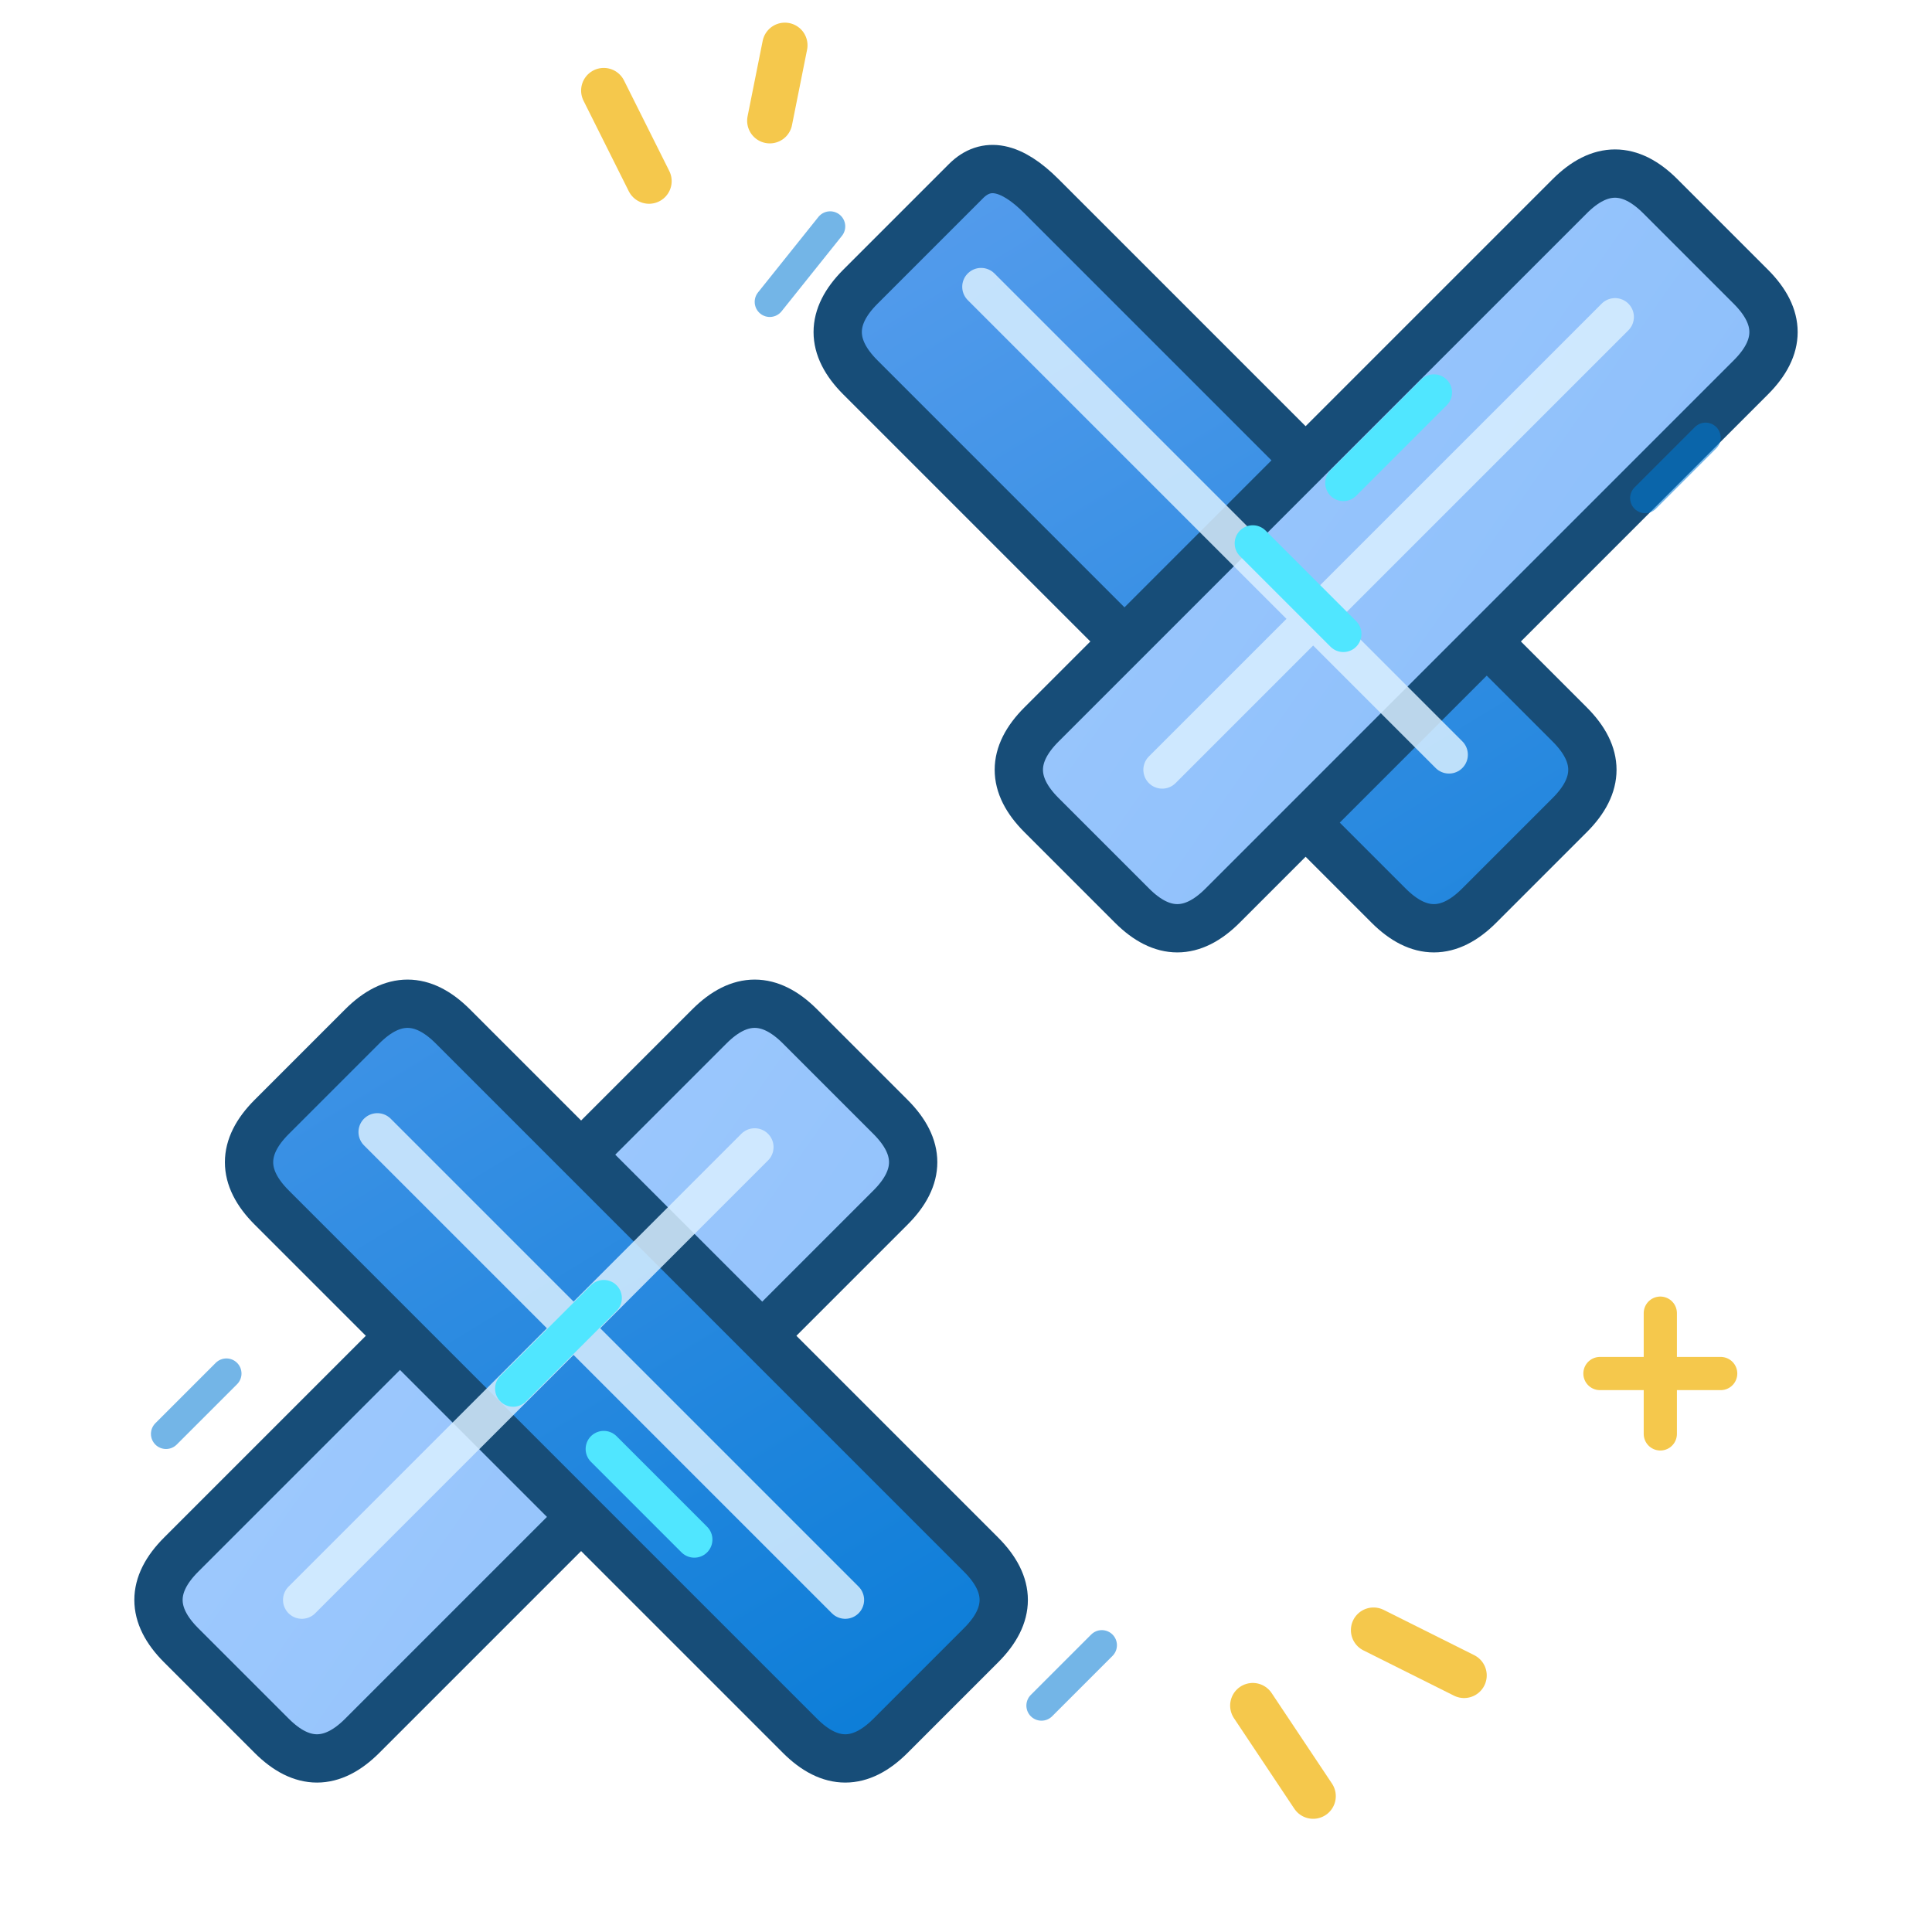
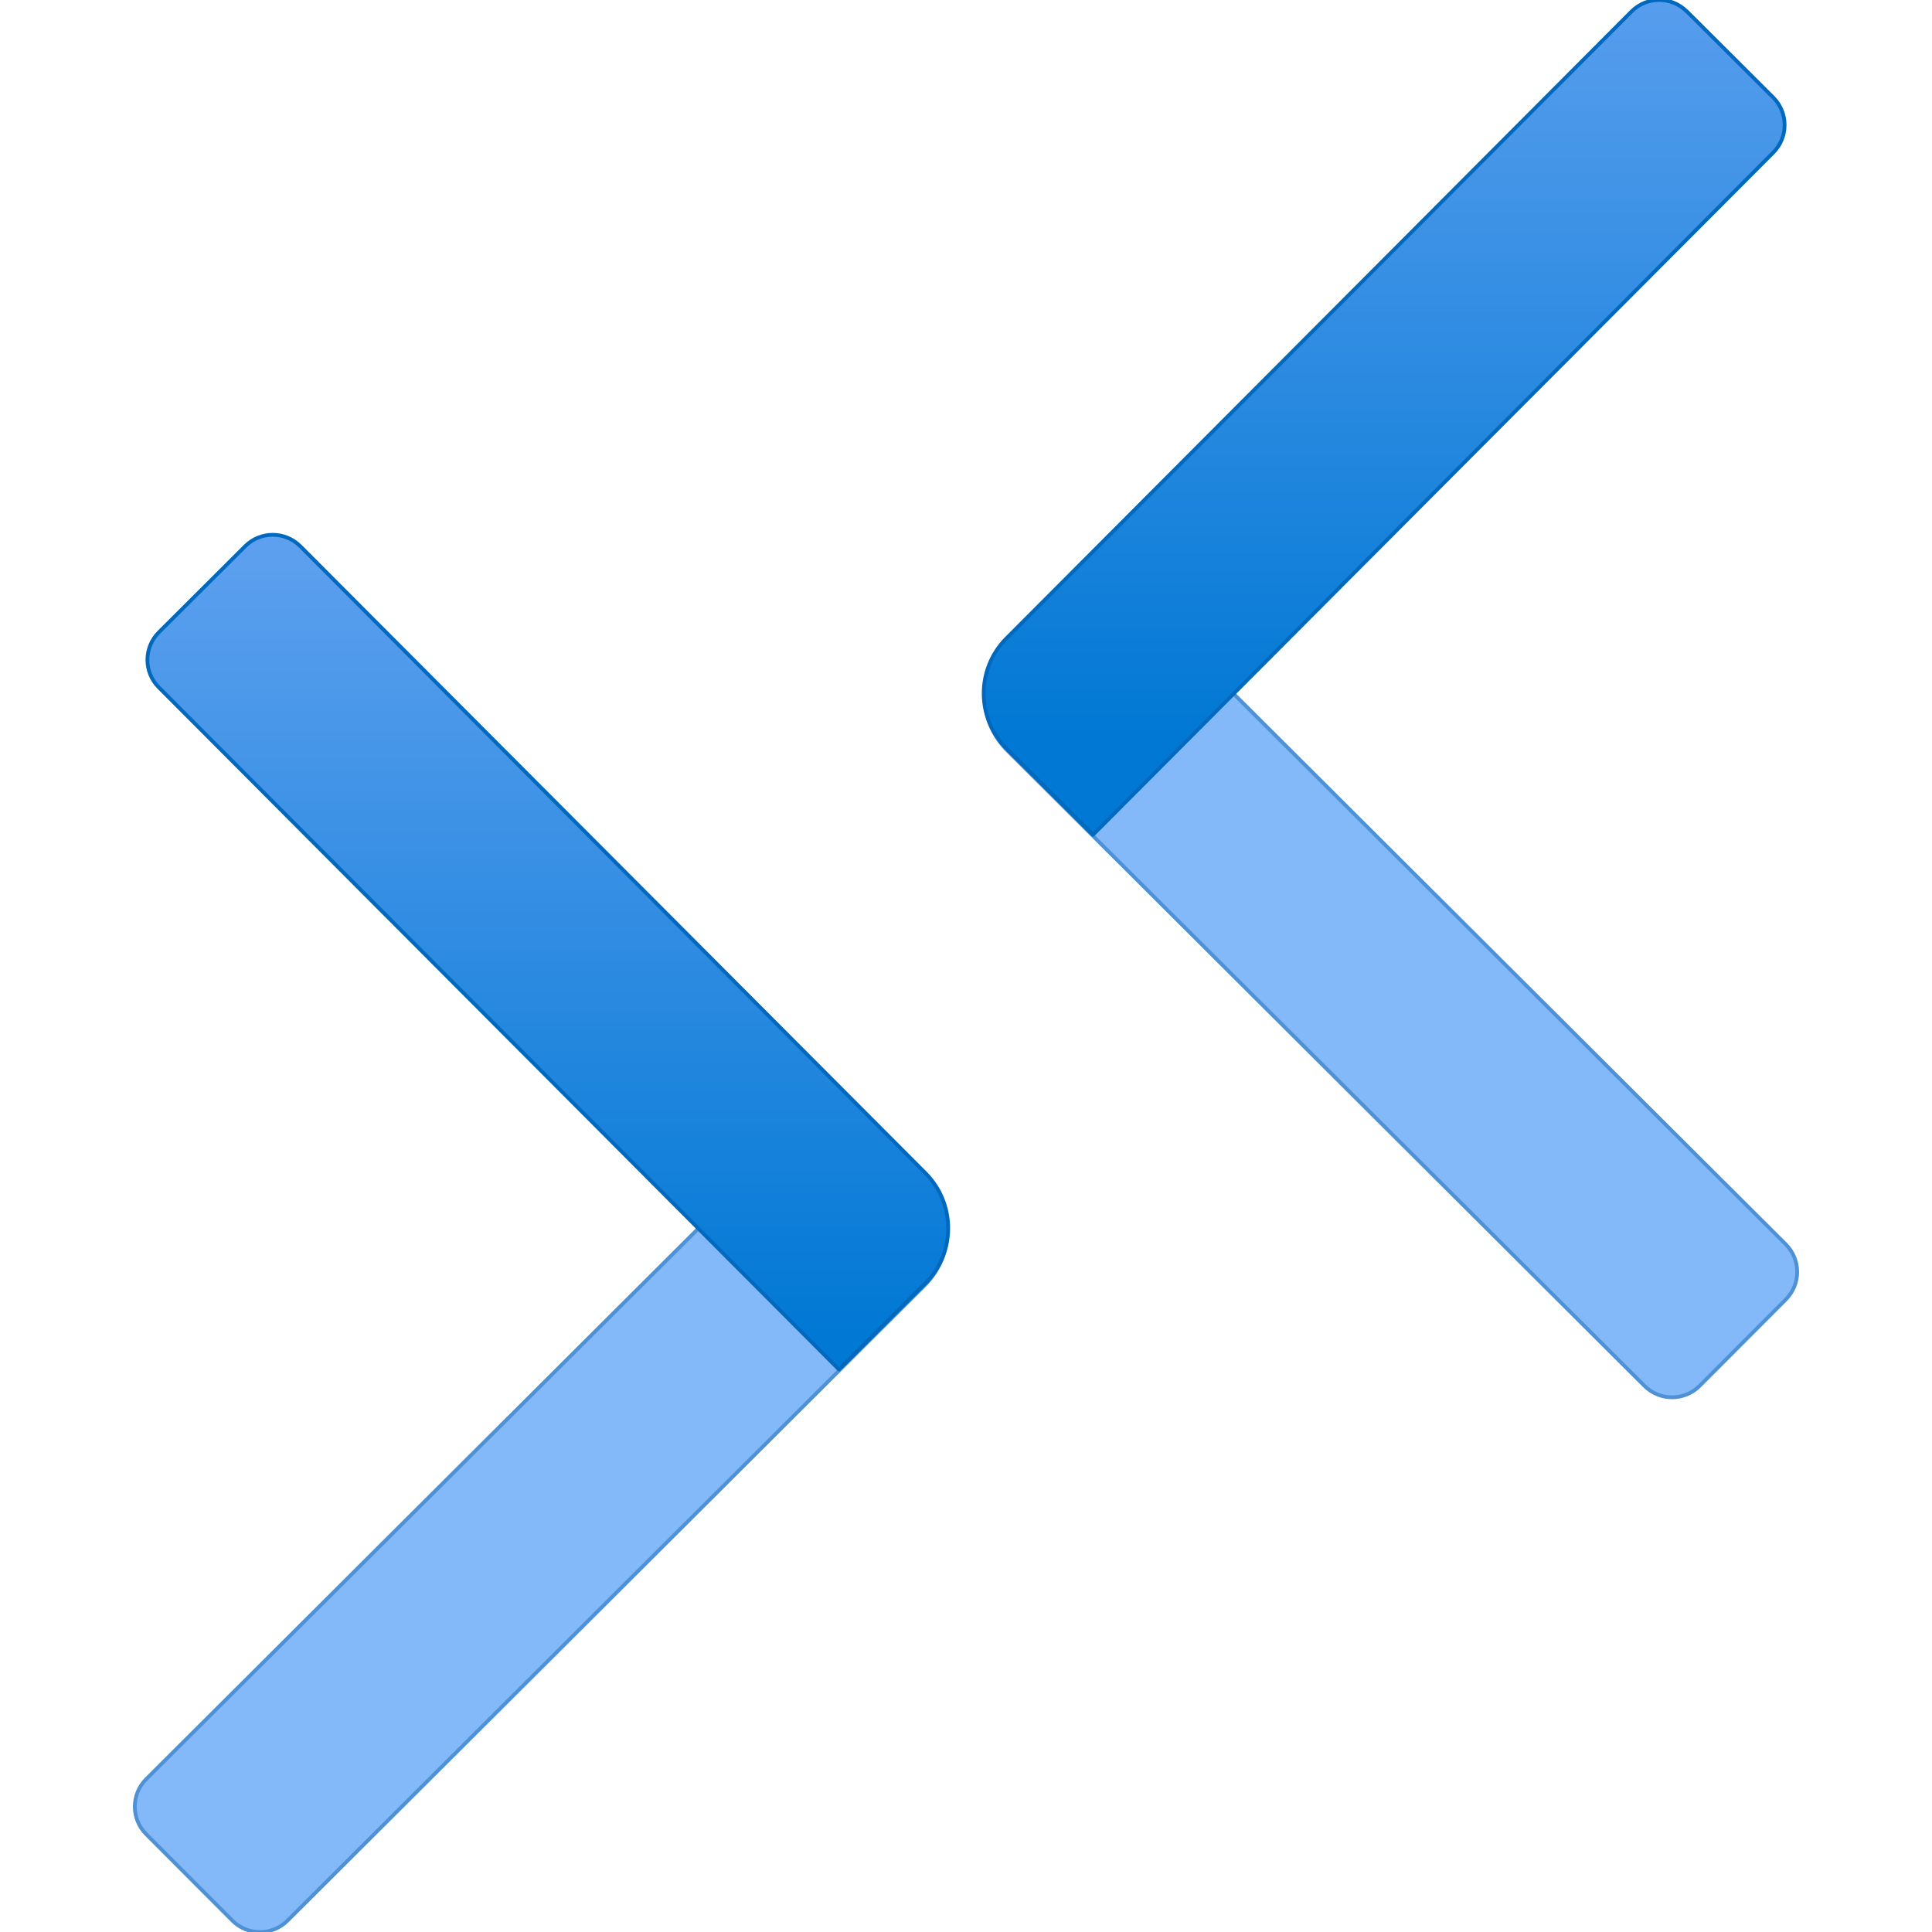
- <svg xmlns="http://www.w3.org/2000/svg" width="128" height="128" viewBox="0 0 128 128" fill="none">
+ <svg xmlns="http://www.w3.org/2000/svg" width="128" height="128" viewBox="0 0 128 128">
  <defs>
-     <linearGradient id="bastionBlue" x1="34" y1="15" x2="93" y2="112" gradientUnits="userSpaceOnUse">
-       <stop offset="0" stop-color="#5EA0EF" />
-       <stop offset="1" stop-color="#0078D4" />
+     <linearGradient id="b1ebad31-96e8-487e-93d6-4a68da28a89e" x1="12.896" y1="-0.54" x2="12.896" y2="6.922" gradientTransform="translate(1.05 10.166) rotate(-44.919)" gradientUnits="userSpaceOnUse">
+       <stop offset="0" stop-color="#5ea0ef" />
+       <stop offset="1" stop-color="#0078d4" />
    </linearGradient>
-     <linearGradient id="bastionLight" x1="21" y1="35" x2="107" y2="95" gradientUnits="userSpaceOnUse">
-       <stop offset="0" stop-color="#A8CFFF" />
-       <stop offset="1" stop-color="#83B9F9" />
+     <linearGradient id="fb6a68a2-e02a-438b-8ccf-ab9786098481" x1="5.104" y1="5.035" x2="5.104" y2="12.497" gradientTransform="translate(2.636 18.68) rotate(-135.081)" gradientUnits="userSpaceOnUse">
+       <stop offset="0" stop-color="#5ea0ef" />
+       <stop offset="1" stop-color="#0078d4" />
    </linearGradient>
  </defs>
-   <path d="M64 12        Q66 10 69 13        L104 48        Q107 51 104 54        L98 60        Q95 63 92 60        L57 25        Q54 22 57 19Z" fill="url(#bastionBlue)" stroke="#174D78" stroke-width="3.2" stroke-linecap="round" stroke-linejoin="round" />
-   <path d="M104 13        Q107 10 110 13        L116 19        Q119 22 116 25        L81 60        Q78 63 75 60        L69 54        Q66 51 69 48Z" fill="url(#bastionLight)" stroke="#174D78" stroke-width="3.2" stroke-linecap="round" stroke-linejoin="round" />
-   <path d="M12 103        L47 68        Q50 65 53 68        L59 74        Q62 77 59 80        L24 115        Q21 118 18 115        L12 109        Q9 106 12 103Z" fill="url(#bastionLight)" stroke="#174D78" stroke-width="3.2" stroke-linecap="round" stroke-linejoin="round" />
-   <path d="M24 68        Q27 65 30 68        L65 103        Q68 106 65 109        L59 115        Q56 118 53 115        L18 80        Q15 77 18 74Z" fill="url(#bastionBlue)" stroke="#174D78" stroke-width="3.2" stroke-linecap="round" stroke-linejoin="round" />
-   <g stroke="#D8EEFF" stroke-width="2.5" stroke-linecap="round" stroke-linejoin="round" opacity=".85">
-     <path d="M65 19 L96 50" />
-     <path d="M107 21 L77 51" />
-     <path d="M20 106 L50 76" />
-     <path d="M25 75 L56 106" />
+   <g transform="scale(7.111111)" stroke-linejoin="round" stroke-linecap="round">
+     <path stroke="#4e91d5" stroke-width=".035" d="M12.315,4.43h1.136a.363.363,0,0,1,.363.363v8.382a.727.727,0,0,1-.727.727H11.951a0,0,0,0,1,0,0V4.793A.363.363,0,0,1,12.315,4.43Z" transform="translate(28.47 6.515) rotate(134.919)" fill="#83b9f9" />
+     <path stroke="#0069bd" stroke-width=".035" d="M12.253-.856h1.136a.363.363,0,0,1,.363.363V8.483a0,0,0,0,1,0,0H12.616a.727.727,0,0,1-.727-.727V-.492a.363.363,0,0,1,.363-.363Z" transform="translate(6.435 -7.94) rotate(44.919)" fill="url(#b1ebad31-96e8-487e-93d6-4a68da28a89e)" />
+     <path stroke="#4e91d5" stroke-width=".035" d="M4.186,9.411H5.322a.727.727,0,0,1,.727.727v8.382a.363.363,0,0,1-.363.363H4.549a.363.363,0,0,1-.363-.363V9.411a0,0,0,0,1,0,0Z" transform="translate(11.521 0.534) rotate(45.081)" fill="#83b9f9" />
+     <path stroke="#0069bd" stroke-width=".035" d="M4.974,4.126H6.11a0,0,0,0,1,0,0V13.1a.363.363,0,0,1-.363.363H4.611a.363.363,0,0,1-.363-.363V4.852a.727.727,0,0,1,.727-.727Z" transform="translate(15.056 11.366) rotate(135.081)" fill="url(#fb6a68a2-e02a-438b-8ccf-ab9786098481)" />
  </g>
-   <g stroke="#0078D4" stroke-width="2" stroke-linecap="round" opacity=".55">
-     <path d="M55 15 L51 20" />
-     <path d="M113 29 L109 33" />
-     <path d="M15 91 L11 95" />
-     <path d="M69 113 L73 109" />
-   </g>
-   <g stroke="#50E6FF" stroke-width="2.4" stroke-linecap="round">
-     <path d="M83 36 L89 42" />
-     <path d="M89 32 L95 26" />
-     <path d="M34 92 L40 86" />
-     <path d="M40 96 L46 102" />
-   </g>
-   <g stroke="#F5C84C" stroke-width="3" stroke-linecap="round" stroke-linejoin="round">
-     <path d="M43 12 L40 6" />
-     <path d="M51 8 L52 3" />
-     <path d="M83 113 L87 119" />
-     <path d="M91 108 L97 111" />
-   </g>
-   <path d="M110 87 L110 95        M106 91 L114 91" stroke="#F5C84C" stroke-width="2.2" stroke-linecap="round" />
</svg>
